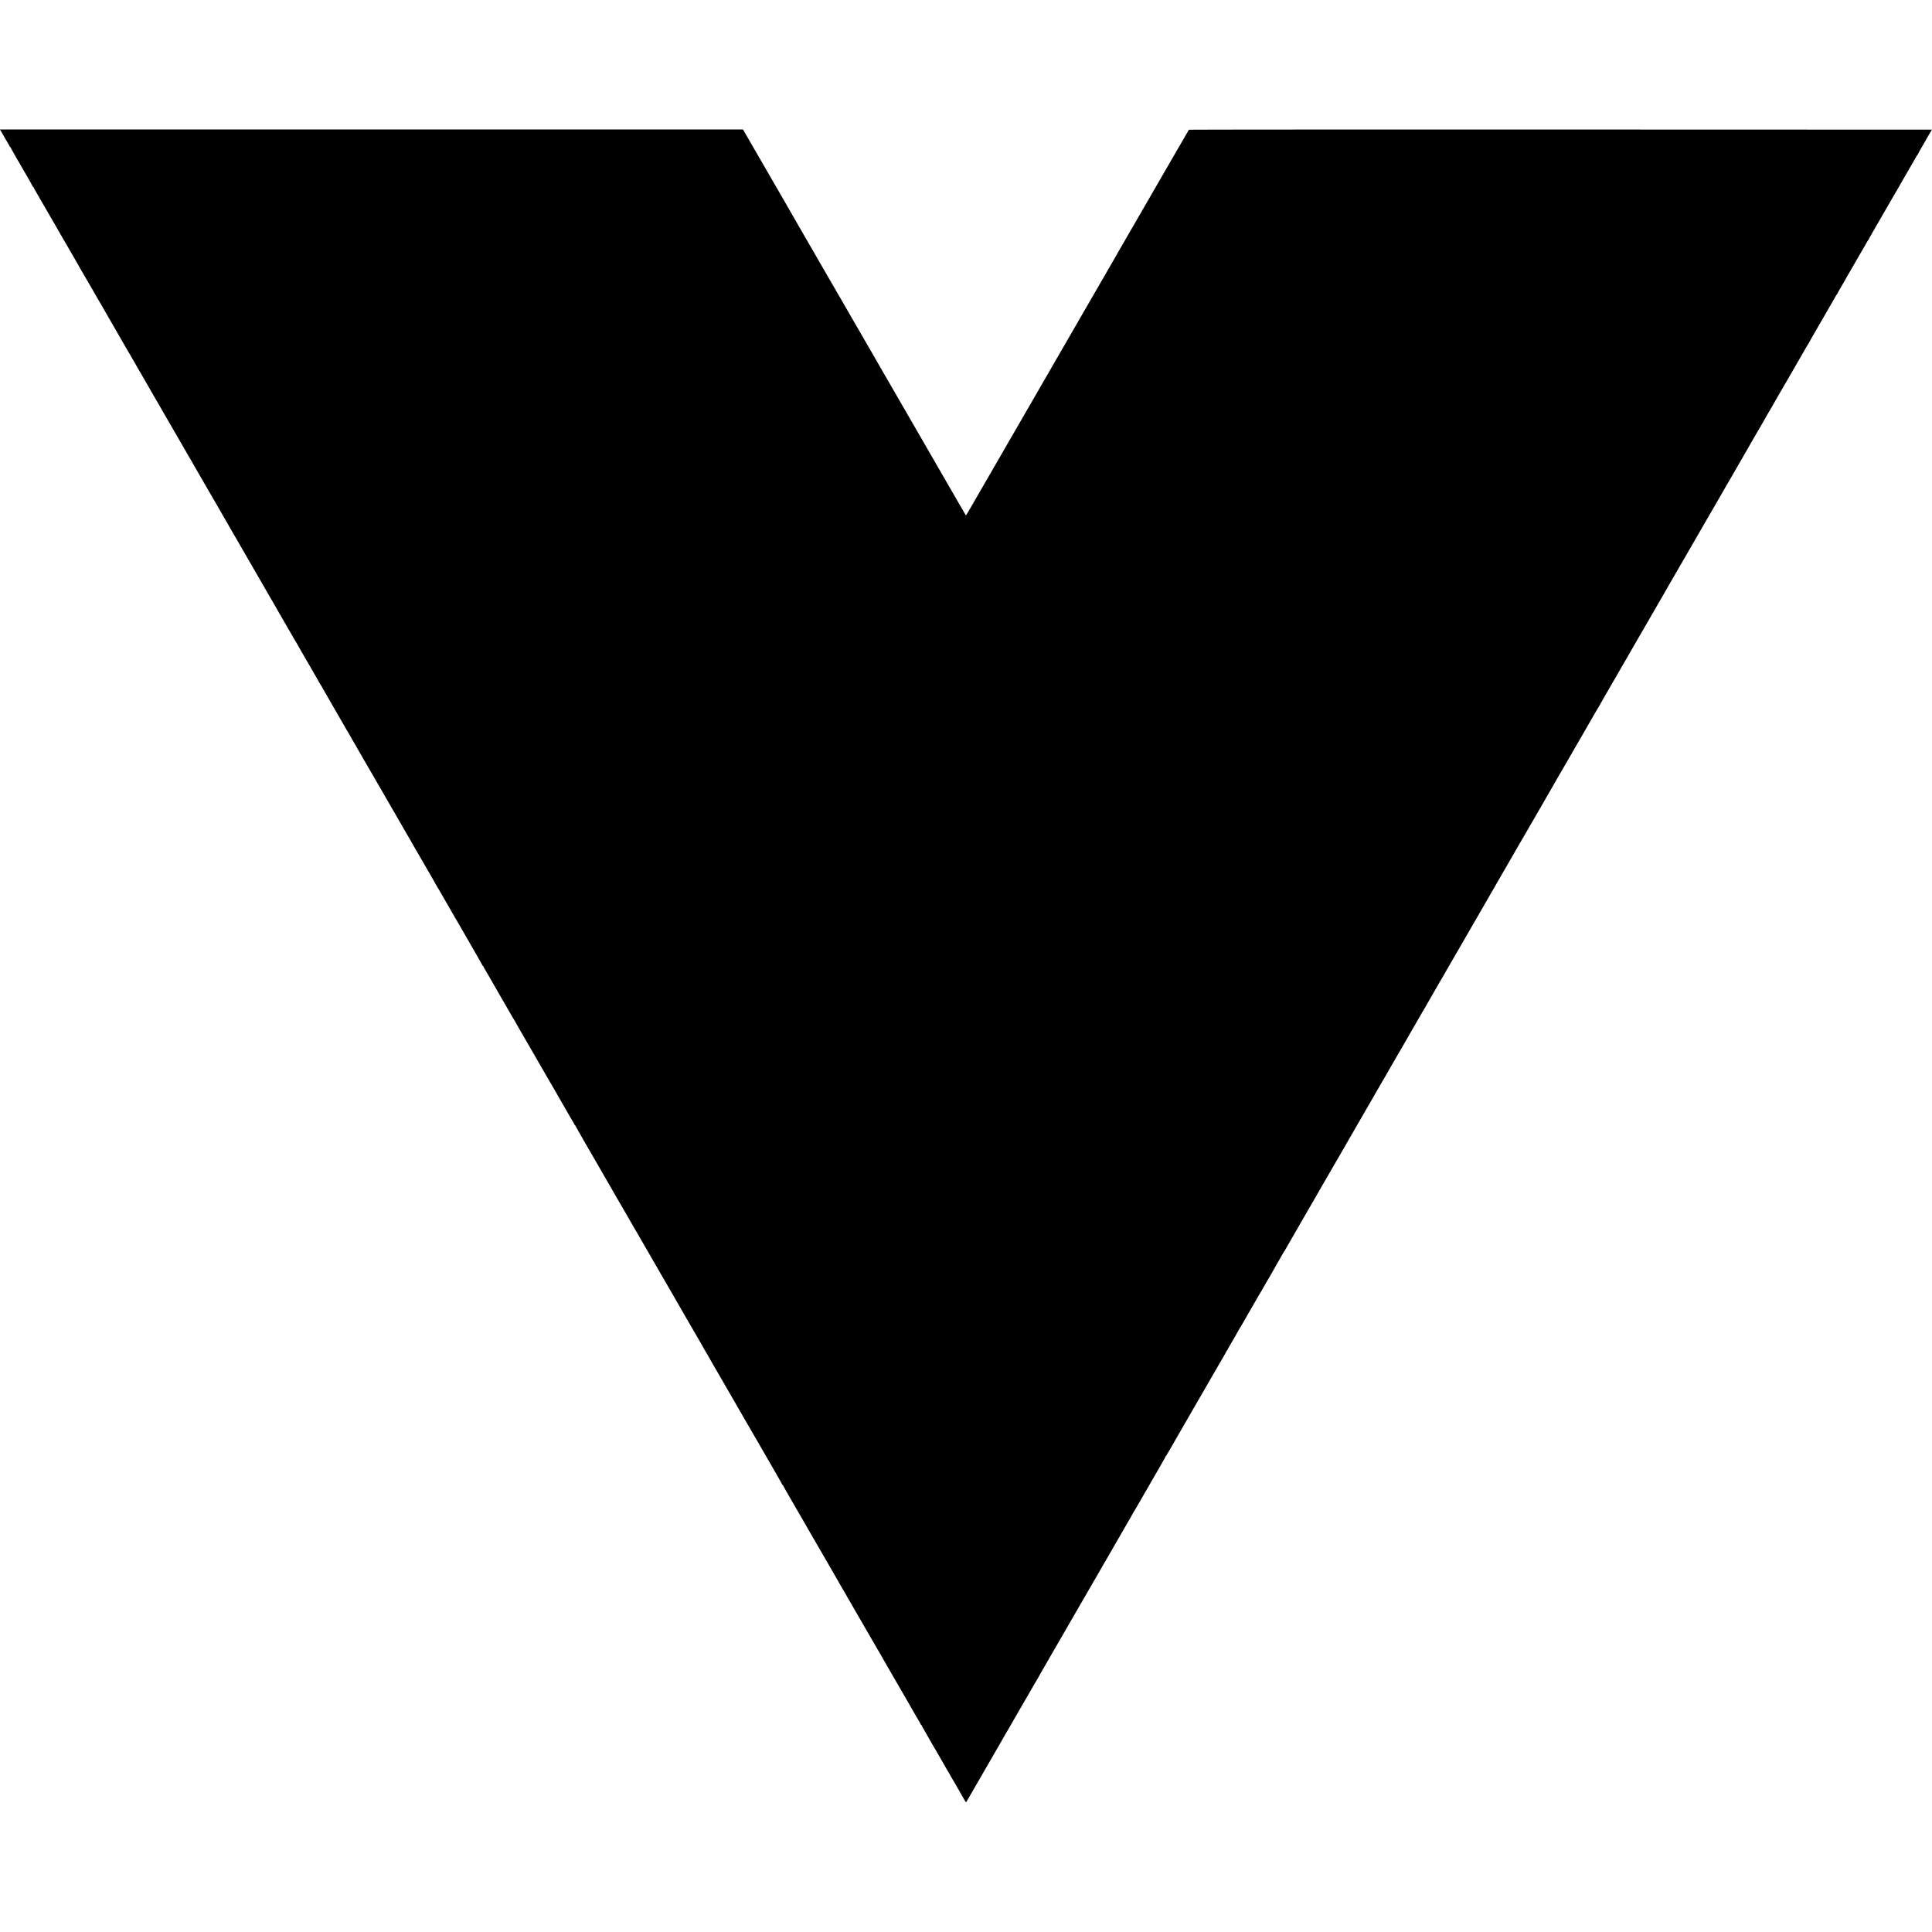
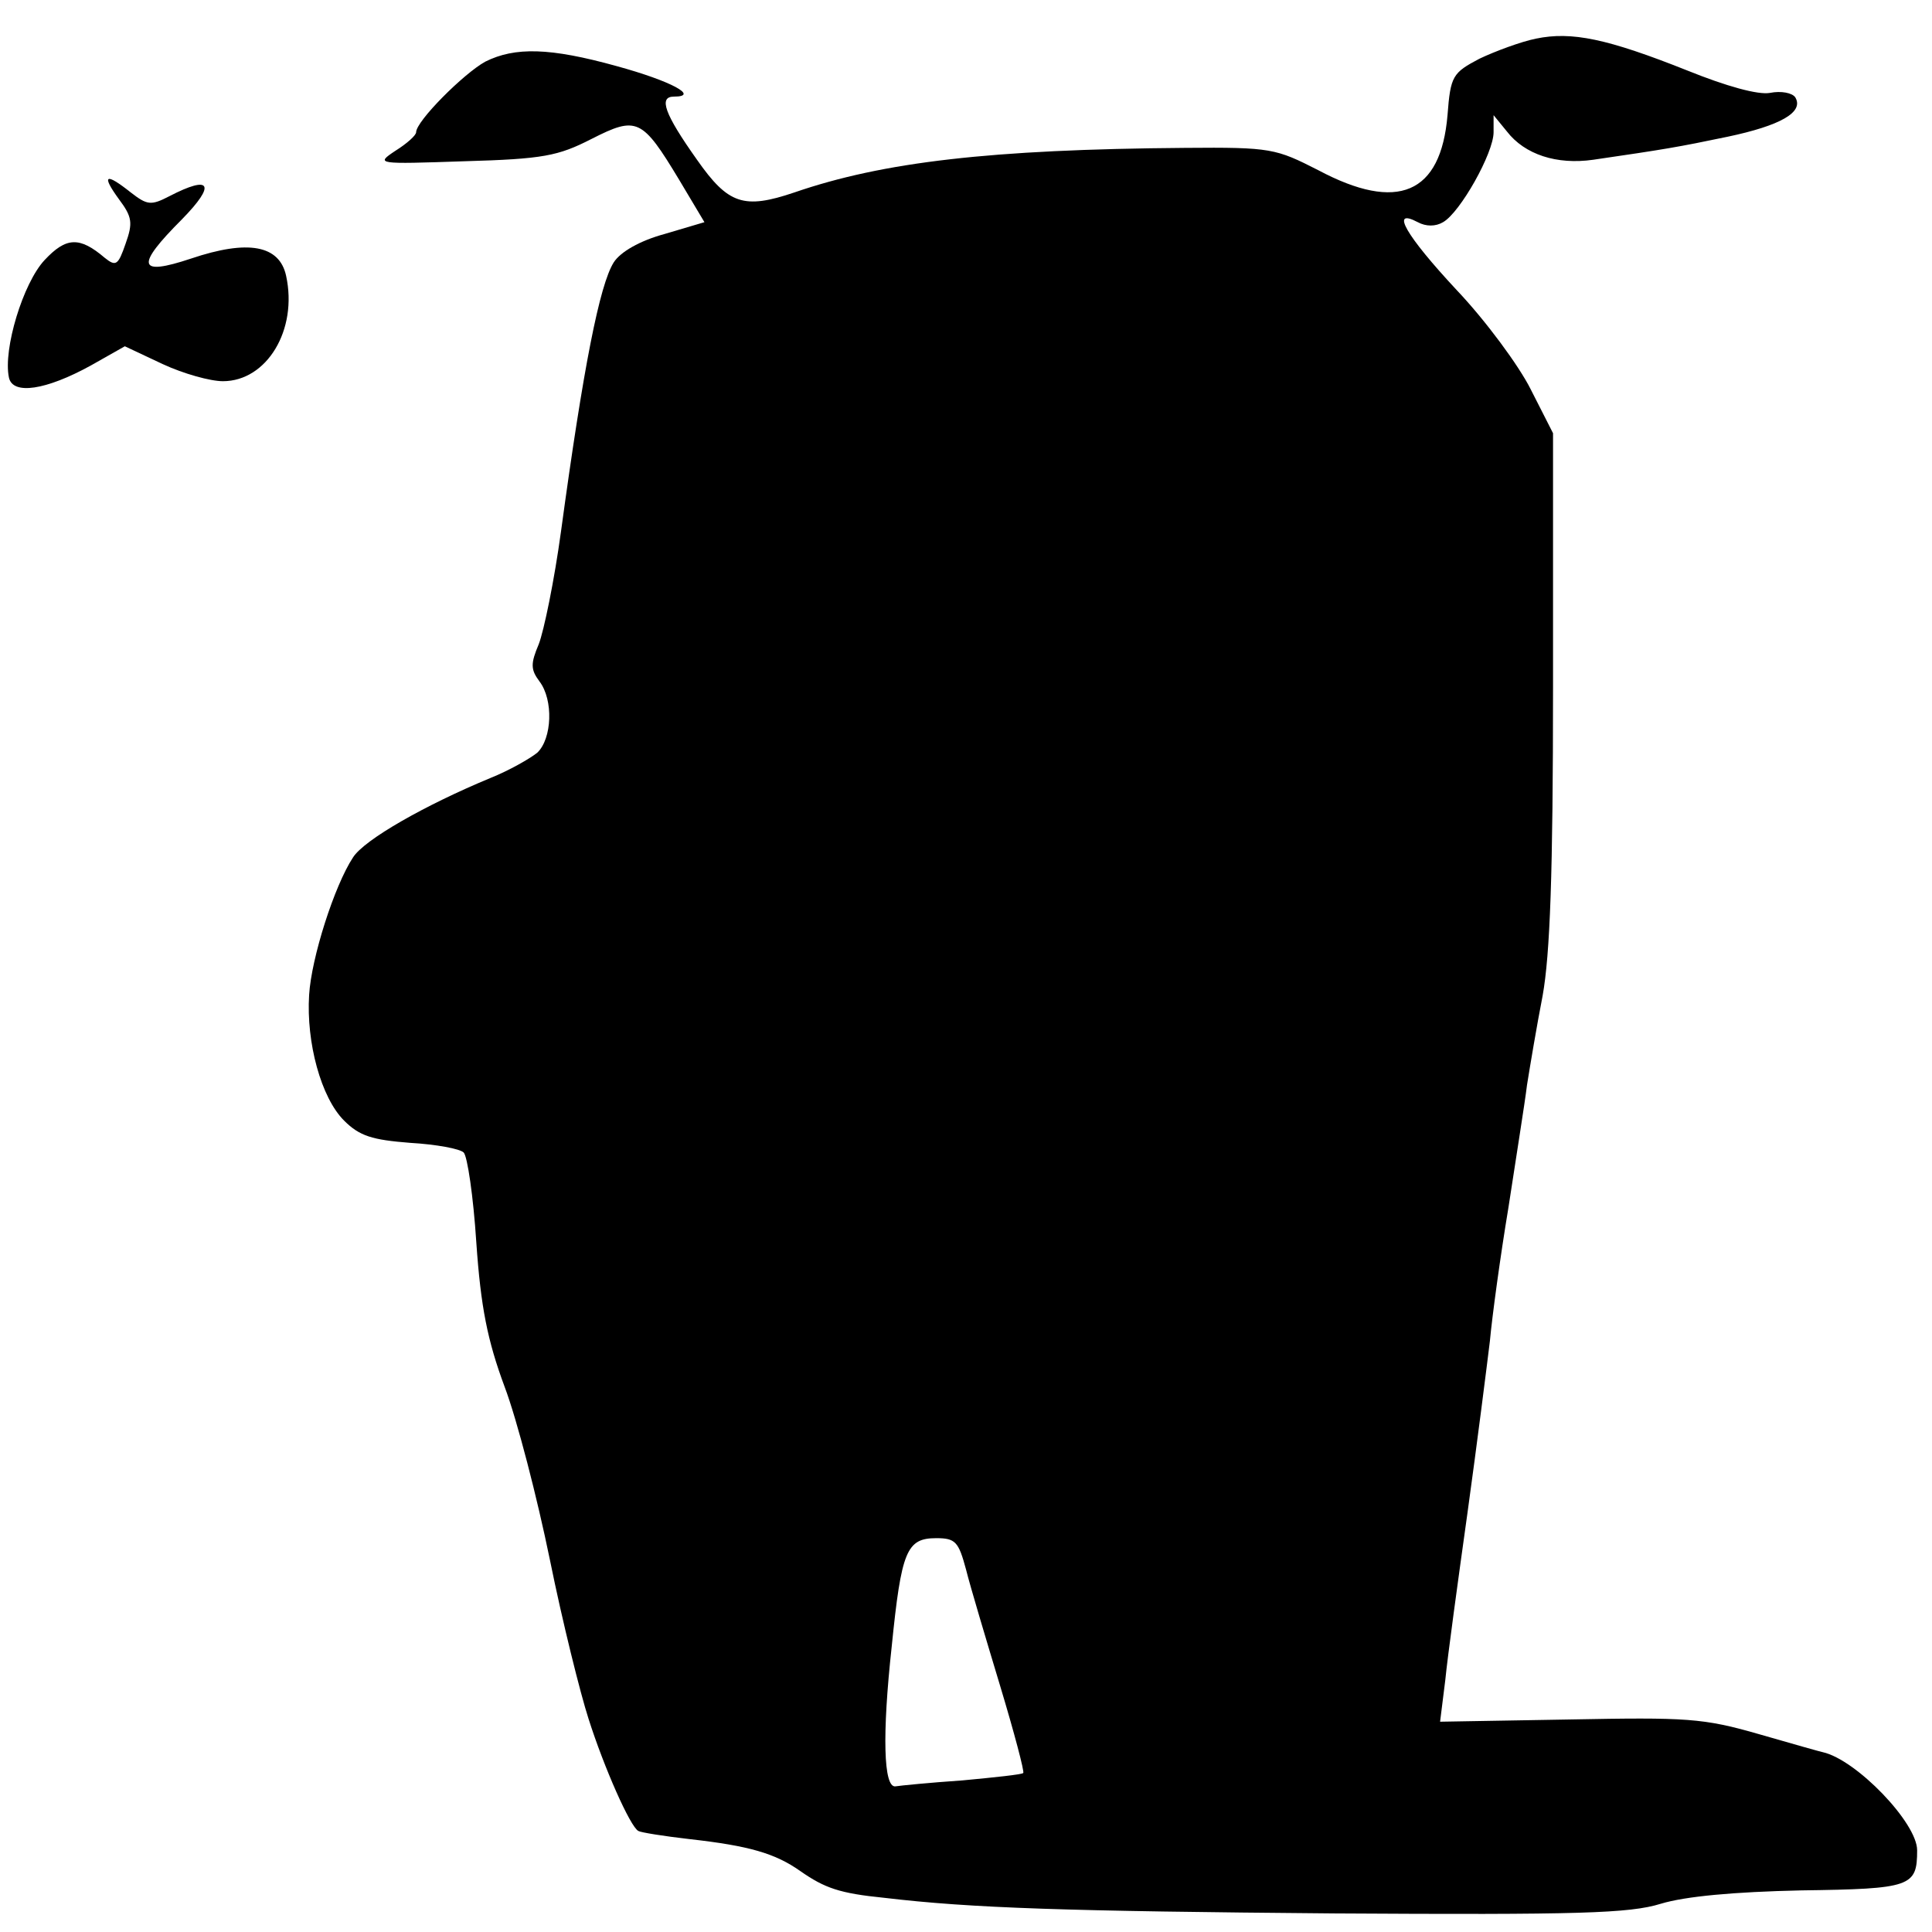
- <svg xmlns="http://www.w3.org/2000/svg" version="1.0" width="16pt" height="16pt" viewBox="0 0 16 16" preserveAspectRatio="xMidYMid meet">
-   <g transform="translate(0,16) scale(0.00032,-0.00032)" fill="#000000" stroke="none">
-     <path d="M18 46618 c45 -75 122 -207 122 -211 0 -2 25 -45 55 -95 30 -50 55 -96 55 -102 0 -5 5 -10 10 -10 6 0 10 -4 10 -9 0 -5 73 -135 161 -288 89 -153 173 -298 187 -323 14 -25 32 -57 41 -72 88 -149 187 -324 189 -335 2 -7 8 -13 13 -13 5 0 9 -4 9 -10 0 -5 46 -89 103 -187 175 -302 490 -846 507 -876 8 -16 20 -36 25 -45 28 -46 290 -498 339 -585 13 -23 74 -129 136 -236 61 -107 123 -215 137 -240 14 -25 29 -50 33 -56 5 -5 23 -37 40 -70 18 -33 38 -67 44 -75 11 -16 21 -33 63 -109 14 -25 29 -50 33 -56 4 -5 21 -35 38 -65 55 -100 261 -455 269 -465 4 -5 14 -21 20 -35 15 -29 41 -75 103 -180 24 -41 52 -88 60 -105 9 -16 57 -100 107 -185 112 -193 362 -626 380 -660 8 -14 23 -38 33 -55 11 -16 23 -37 27 -45 4 -8 26 -46 48 -85 23 -38 53 -90 67 -115 46 -81 64 -113 178 -310 62 -107 121 -210 132 -227 37 -67 56 -99 85 -148 16 -27 32 -57 36 -65 4 -8 15 -27 25 -42 9 -15 53 -89 96 -165 44 -76 177 -307 296 -513 120 -206 268 -463 330 -570 131 -227 117 -203 200 -348 36 -62 73 -125 82 -140 10 -15 21 -34 25 -42 4 -8 20 -37 36 -65 17 -27 38 -65 48 -82 49 -85 64 -111 87 -153 13 -25 28 -49 32 -55 4 -5 78 -134 165 -285 87 -151 166 -288 176 -305 10 -16 26 -43 35 -59 9 -17 125 -217 257 -445 132 -229 253 -441 270 -471 17 -30 45 -79 64 -108 18 -29 33 -54 33 -57 0 -2 20 -37 44 -77 24 -40 123 -212 221 -383 97 -170 190 -330 205 -355 16 -25 39 -65 53 -90 13 -25 81 -144 152 -265 70 -121 137 -238 150 -260 12 -22 37 -65 55 -95 18 -30 43 -73 55 -95 12 -22 48 -85 80 -140 77 -132 163 -280 190 -330 13 -22 71 -123 130 -225 59 -102 116 -199 126 -217 10 -17 29 -50 43 -72 15 -22 26 -43 26 -45 0 -2 27 -50 60 -106 33 -56 60 -103 60 -105 0 -2 55 -98 90 -155 8 -14 182 -316 239 -414 13 -22 45 -79 72 -124 27 -46 49 -86 49 -89 0 -2 14 -24 30 -48 16 -24 30 -46 30 -49 0 -5 74 -135 100 -176 5 -8 24 -42 43 -75 50 -88 58 -101 262 -455 104 -179 199 -345 213 -370 14 -25 28 -49 32 -55 4 -5 17 -26 28 -45 10 -19 62 -109 114 -200 114 -197 133 -230 170 -295 16 -27 33 -57 38 -65 17 -28 96 -165 103 -180 4 -8 16 -28 26 -45 10 -16 77 -131 148 -255 72 -124 181 -313 243 -420 62 -107 121 -209 131 -227 35 -62 323 -560 392 -678 38 -66 83 -145 100 -175 16 -30 33 -59 37 -65 4 -5 17 -27 29 -47 34 -61 56 -100 90 -156 17 -29 31 -55 31 -57 0 -2 17 -32 39 -67 21 -35 134 -229 251 -433 117 -203 235 -407 261 -451 27 -45 49 -85 49 -88 0 -4 8 -19 19 -34 15 -21 200 -341 309 -533 10 -19 33 -58 51 -87 17 -29 31 -54 31 -56 0 -2 25 -44 55 -94 30 -50 55 -95 55 -98 0 -4 6 -15 14 -23 7 -9 27 -41 43 -71 17 -30 170 -297 342 -594 171 -296 311 -542 311 -547 0 -5 5 -9 10 -9 6 0 10 -4 10 -10 0 -5 22 -47 49 -92 27 -46 58 -99 68 -118 24 -43 81 -140 93 -160 5 -8 66 -114 135 -235 69 -121 130 -227 135 -235 12 -21 259 -447 283 -490 10 -19 28 -47 38 -62 11 -14 19 -29 19 -32 0 -3 37 -69 83 -148 99 -170 305 -526 337 -583 13 -22 31 -53 41 -70 11 -16 22 -37 26 -45 7 -14 82 -146 103 -180 14 -24 181 -311 205 -355 13 -22 46 -80 75 -130 29 -49 64 -110 78 -135 14 -25 51 -88 82 -140 31 -52 59 -102 63 -110 4 -8 18 -33 31 -55 205 -353 284 -489 309 -535 17 -30 45 -78 62 -106 18 -28 36 -60 39 -72 4 -12 12 -22 17 -22 5 0 9 -4 9 -10 0 -5 109 -197 241 -427 133 -230 250 -431 259 -448 51 -90 222 -385 280 -485 37 -63 78 -135 92 -160 14 -25 67 -117 118 -205 51 -88 101 -175 111 -193 34 -58 55 -95 149 -257 51 -88 101 -173 110 -190 9 -16 76 -131 147 -255 72 -124 140 -241 151 -260 61 -108 281 -489 355 -615 38 -66 77 -133 87 -150 35 -63 91 -161 100 -175 14 -23 99 -169 128 -220 54 -97 135 -235 142 -245 4 -5 20 -32 35 -60 26 -48 238 -416 276 -480 10 -16 26 -46 37 -65 30 -53 382 -661 403 -695 10 -16 22 -37 26 -45 4 -8 26 -48 50 -88 24 -41 43 -75 43 -77 0 -2 22 -40 50 -85 27 -45 50 -84 50 -86 0 -3 38 -69 83 -147 84 -142 302 -520 340 -587 10 -19 34 -60 52 -90 18 -30 44 -75 57 -100 14 -25 45 -79 70 -120 25 -41 56 -96 70 -121 14 -25 77 -133 138 -240 62 -107 122 -210 132 -229 25 -43 310 -535 337 -581 11 -19 26 -45 34 -59 17 -32 238 -414 266 -460 11 -19 24 -41 28 -49 3 -7 75 -133 160 -278 84 -146 153 -269 153 -274 0 -5 5 -9 10 -9 6 0 10 -4 10 -10 0 -5 82 -150 181 -322 182 -314 201 -346 240 -415 12 -21 80 -139 152 -263 71 -124 141 -245 155 -270 14 -25 28 -49 32 -55 6 -8 145 -248 220 -380 37 -66 209 -362 229 -395 11 -19 24 -42 28 -49 4 -8 67 -118 140 -243 73 -125 133 -230 133 -233 0 -2 15 -28 33 -57 19 -29 47 -78 64 -108 17 -30 53 -93 79 -139 53 -90 82 -141 157 -272 82 -142 115 -199 381 -659 142 -245 268 -463 281 -485 12 -22 71 -125 132 -230 60 -104 172 -298 248 -430 76 -132 146 -253 156 -270 11 -16 22 -36 26 -44 3 -8 30 -54 60 -103 29 -49 53 -91 53 -93 0 -3 18 -34 40 -70 22 -36 40 -67 40 -69 0 -2 37 -66 81 -142 45 -77 98 -168 119 -204 20 -36 47 -81 58 -100 12 -19 27 -47 33 -62 6 -16 15 -28 20 -28 5 0 9 -4 9 -9 0 -6 63 -118 140 -251 77 -133 140 -243 140 -245 0 -2 18 -33 41 -70 22 -37 49 -83 60 -101 10 -19 29 -51 40 -71 25 -45 109 -189 126 -218 7 -11 17 -29 22 -40 6 -11 22 -38 35 -60 14 -22 37 -62 52 -90 14 -27 35 -62 45 -77 11 -14 19 -29 19 -32 0 -3 18 -35 40 -71 22 -36 40 -67 40 -69 0 -2 19 -35 42 -72 23 -38 55 -94 72 -124 26 -47 139 -244 171 -298 6 -9 21 -36 34 -60 28 -48 37 -51 51 -19 6 12 19 36 29 52 10 17 27 46 38 65 11 19 104 181 208 360 103 179 199 345 213 370 14 25 42 74 64 109 21 34 38 65 38 67 0 2 18 33 40 69 22 36 40 67 40 69 0 3 177 310 199 346 16 26 136 234 140 244 2 5 25 44 52 88 27 44 49 81 49 84 0 2 18 34 40 70 22 36 40 67 40 69 0 2 20 36 43 77 35 58 169 289 297 513 9 17 50 86 90 155 40 69 86 150 103 180 16 30 35 62 41 70 6 8 16 24 22 35 35 64 72 129 167 293 59 100 116 199 127 220 11 20 30 53 41 72 43 72 1070 1850 1121 1940 14 25 65 113 113 195 48 83 96 166 107 185 10 19 28 50 38 68 11 18 73 124 137 235 64 111 175 303 246 427 71 124 173 299 225 390 52 91 116 202 143 248 27 45 49 85 49 89 0 4 6 14 14 22 7 9 28 43 46 76 26 47 251 436 378 655 11 19 29 51 40 70 11 19 101 176 201 348 99 172 181 317 181 323 0 5 5 9 10 9 6 0 10 5 10 11 0 6 8 23 18 37 11 15 32 52 49 82 16 30 130 228 253 440 122 212 234 405 248 430 13 25 39 70 57 100 39 65 69 117 130 225 25 44 50 87 55 95 12 19 78 134 220 380 61 107 129 224 150 260 161 277 222 382 246 425 15 28 47 83 71 123 24 41 43 78 43 83 0 5 4 9 8 9 4 0 13 12 19 28 7 15 23 45 36 67 66 110 277 478 277 483 0 3 6 13 14 21 7 9 27 41 43 71 17 30 45 80 63 110 34 57 375 649 394 685 6 11 16 27 22 35 6 8 26 42 44 75 18 33 41 74 51 90 10 17 24 41 32 55 54 97 72 128 88 152 11 14 19 28 19 30 0 3 79 141 175 308 96 167 175 305 175 308 0 3 6 13 14 21 7 9 26 39 41 66 33 60 276 483 338 587 24 40 46 80 50 88 4 8 13 24 20 35 14 23 95 163 125 215 11 19 52 91 92 160 40 69 80 139 90 155 9 17 103 179 207 360 105 182 200 346 211 365 103 181 463 802 489 845 7 11 15 27 19 35 4 8 29 51 55 95 64 110 828 1433 848 1470 9 17 24 41 33 55 9 14 29 48 45 77 15 28 52 93 82 145 30 51 62 107 71 123 17 30 231 398 400 690 51 88 103 179 115 202 12 23 26 48 32 55 6 7 24 38 40 68 17 30 61 107 98 170 37 63 84 144 103 180 19 36 41 72 48 81 8 8 14 18 14 21 0 4 27 51 59 106 32 55 72 124 89 154 16 29 71 125 122 213 51 88 104 180 118 205 13 25 28 50 32 55 4 6 17 26 28 45 11 19 45 80 77 135 31 55 66 116 77 135 11 19 88 152 171 295 401 694 620 1072 650 1125 11 19 87 152 170 295 83 143 158 273 166 288 9 16 21 36 26 45 6 9 31 52 55 96 25 43 54 94 66 115 11 20 95 164 186 321 91 157 173 299 182 315 9 17 26 46 37 65 12 19 66 114 121 210 56 96 108 186 117 200 8 14 24 40 34 59 24 45 383 664 412 713 5 9 17 29 26 45 15 28 120 210 241 419 36 61 68 117 72 125 4 8 12 23 19 34 35 57 245 420 262 453 11 20 35 61 53 90 17 29 32 54 32 56 0 3 28 51 62 108 33 57 70 119 80 138 10 19 23 42 28 50 5 8 32 53 59 100 27 47 149 258 271 470 122 212 234 405 248 430 30 53 62 108 80 135 6 11 15 27 19 35 4 8 85 150 181 315 96 165 187 323 202 350 31 56 116 202 130 225 5 8 25 42 43 75 19 33 92 159 162 280 149 257 157 271 202 350 19 33 38 67 43 75 9 14 228 392 275 475 12 22 55 96 95 165 40 69 80 139 90 155 24 42 202 350 221 383 9 15 27 47 41 72 14 25 75 131 136 236 61 106 121 210 134 232 99 172 271 470 279 482 5 8 23 40 40 70 18 30 81 141 142 245 60 105 121 210 135 235 14 25 71 124 127 220 56 96 143 247 194 335 51 88 96 167 102 175 14 24 180 311 204 355 23 43 340 590 356 615 5 8 50 87 101 175 171 301 517 898 582 1008 25 43 46 81 46 83 0 2 12 23 27 47 14 23 40 67 56 97 16 30 35 62 42 70 7 8 15 22 18 30 4 8 20 38 37 65 16 28 33 57 37 65 6 12 111 196 143 250 5 8 55 95 112 193 57 98 113 195 126 215 12 20 27 46 32 57 6 11 14 27 20 35 5 8 76 130 156 270 80 140 165 287 187 325 23 39 52 90 66 115 13 25 30 52 37 61 8 8 14 18 14 21 0 4 41 77 92 165 50 87 175 302 276 478 101 176 208 360 236 408 28 49 67 117 86 152 19 35 41 70 48 77 6 6 12 15 12 19 0 7 124 224 167 291 12 21 23 40 23 42 0 2 21 40 46 83 26 43 55 92 64 109 54 95 327 568 354 614 19 30 45 75 59 100 71 128 82 145 89 148 4 2 8 8 8 13 0 5 42 82 94 172 311 538 496 858 518 897 14 25 40 70 58 100 18 30 42 71 53 90 10 19 79 139 152 265 73 127 142 246 153 265 10 19 43 76 72 125 29 50 63 108 75 130 65 116 80 140 87 143 4 2 8 8 8 12 0 8 114 212 140 250 6 8 14 24 20 35 5 11 54 97 108 190 l100 170 -9611 3 c-5286 1 -9614 -1 -9618 -5 -5 -6 -419 -719 -619 -1068 -89 -155 -267 -463 -323 -560 -38 -66 -81 -140 -95 -165 -31 -56 -263 -457 -526 -910 -110 -190 -224 -388 -254 -440 -29 -52 -61 -109 -71 -125 -23 -39 -243 -420 -268 -465 -11 -19 -204 -352 -428 -740 -224 -388 -477 -826 -563 -975 -85 -148 -185 -322 -222 -385 -37 -63 -120 -207 -185 -320 -65 -113 -177 -306 -248 -430 -72 -124 -172 -297 -222 -385 -51 -88 -142 -245 -202 -350 -131 -226 -247 -427 -408 -705 -65 -113 -249 -432 -410 -710 -160 -278 -388 -673 -506 -877 -118 -205 -216 -373 -219 -373 -3 0 -52 82 -109 183 -58 100 -144 250 -192 332 -95 164 -402 696 -647 1120 -85 149 -228 396 -317 550 -212 365 -982 1700 -1008 1745 -10 19 -43 76 -72 125 -29 50 -64 110 -77 135 -14 25 -63 110 -110 190 -47 80 -96 165 -110 190 -14 25 -99 171 -188 325 -89 154 -174 300 -188 325 -13 25 -64 113 -112 195 -48 83 -140 242 -205 355 -65 113 -183 317 -263 454 -79 137 -152 264 -163 282 -50 89 -335 583 -354 614 -12 19 -34 58 -50 85 -15 28 -129 226 -253 440 -124 215 -235 408 -247 430 -12 22 -69 121 -127 220 -58 99 -226 389 -373 645 -148 256 -324 561 -392 678 -67 117 -134 232 -147 255 -13 23 -33 59 -46 80 l-22 37 -9615 0 -9615 0 20 -32z" />
+ <svg xmlns="http://www.w3.org/2000/svg" version="1.0" width="260pt" height="260pt" viewBox="0 0 260 260" preserveAspectRatio="xMidYMid meet">
+   <g transform="translate(0,260) scale(0.1,-0.1)" fill="#000000" stroke="none">
+     <path d="M2067 2548 c-20 -4 -55 -17 -76 -27 -36 -19 -39 -23 -43 -76 -9 -106 -67 -131 -174 -74 -57 29 -63 31 -179 30 -262 -2 -407 -19 -526 -60 -68 -23 -89 -16 -131 44 -44 62 -52 85 -31 85 35 0 -4 21 -77 41 -90 25 -137 26 -177 6 -29 -16 -93 -80 -93 -95 0 -4 -12 -15 -28 -25 -27 -18 -25 -18 93 -14 106 3 126 7 171 30 61 31 68 28 118 -55 l34 -57 -54 -16 c-33 -9 -59 -24 -68 -38 -19 -30 -41 -141 -71 -362 -9 -66 -23 -134 -30 -152 -11 -26 -11 -34 1 -50 19 -25 17 -77 -3 -96 -10 -8 -38 -24 -63 -34 -87 -36 -170 -83 -185 -107 -25 -38 -56 -135 -59 -185 -4 -64 16 -138 47 -169 21 -21 38 -26 89 -30 35 -2 67 -8 72 -13 5 -5 13 -59 17 -121 6 -87 15 -132 38 -194 17 -45 44 -150 61 -233 17 -84 41 -180 52 -214 21 -66 56 -145 67 -151 3 -2 34 -7 69 -11 80 -9 115 -19 149 -43 33 -23 53 -30 113 -36 118 -14 245 -18 605 -21 330 -2 398 0 440 13 33 10 98 16 189 18 148 2 156 5 156 54 0 37 -82 122 -127 132 -1 0 -40 11 -85 24 -76 22 -98 23 -256 20 l-174 -3 7 56 c3 31 17 133 30 226 13 94 26 197 30 230 3 33 14 114 25 180 10 66 22 140 25 165 4 25 13 79 21 120 10 56 14 163 14 416 l0 341 -30 59 c-16 32 -61 93 -100 134 -68 73 -90 111 -52 91 11 -6 24 -6 34 0 23 13 68 93 68 121 l0 23 18 -22 c24 -31 67 -45 116 -38 96 14 114 17 181 31 71 15 103 33 91 53 -4 6 -19 9 -34 6 -16 -3 -59 9 -111 30 -108 43 -156 53 -204 43z m-767 -2060 c6 -24 27 -94 46 -157 19 -63 33 -116 31 -117 -1 -2 -39 -6 -82 -10 -44 -3 -84 -7 -90 -8 -16 -2 -18 69 -5 188 13 129 20 146 60 146 26 0 30 -5 40 -42z" />
+     <path d="M160 2332 c18 -24 19 -32 9 -60 -10 -29 -13 -31 -28 -19 -34 29 -52 28 -81 -3 -29 -31 -56 -120 -48 -158 5 -24 50 -17 110 16 l46 26 51 -24 c28 -13 64 -23 81 -23 59 0 101 69 85 142 -9 41 -51 49 -128 23 -72 -24 -75 -10 -12 53 46 47 39 60 -17 31 -25 -13 -30 -12 -52 5 -34 27 -40 24 -16 -9z" />
  </g>
</svg>
